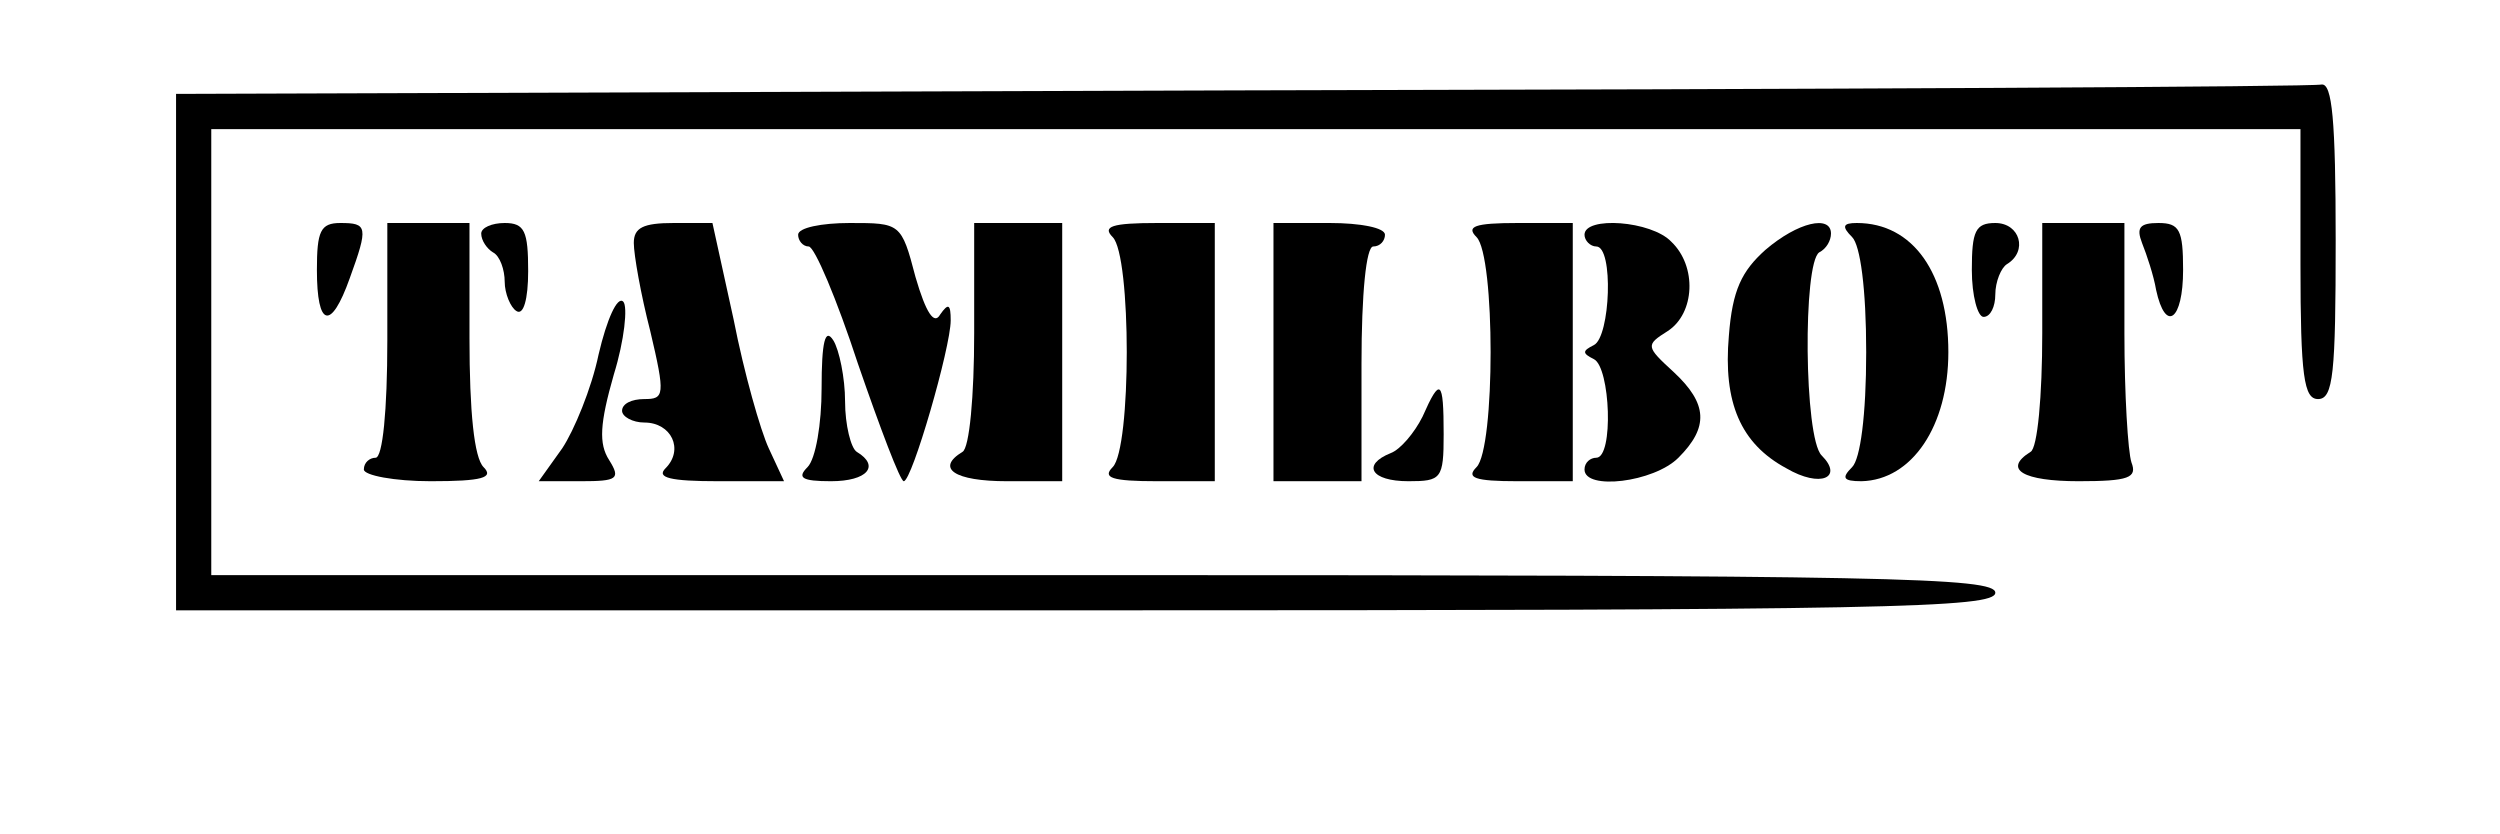
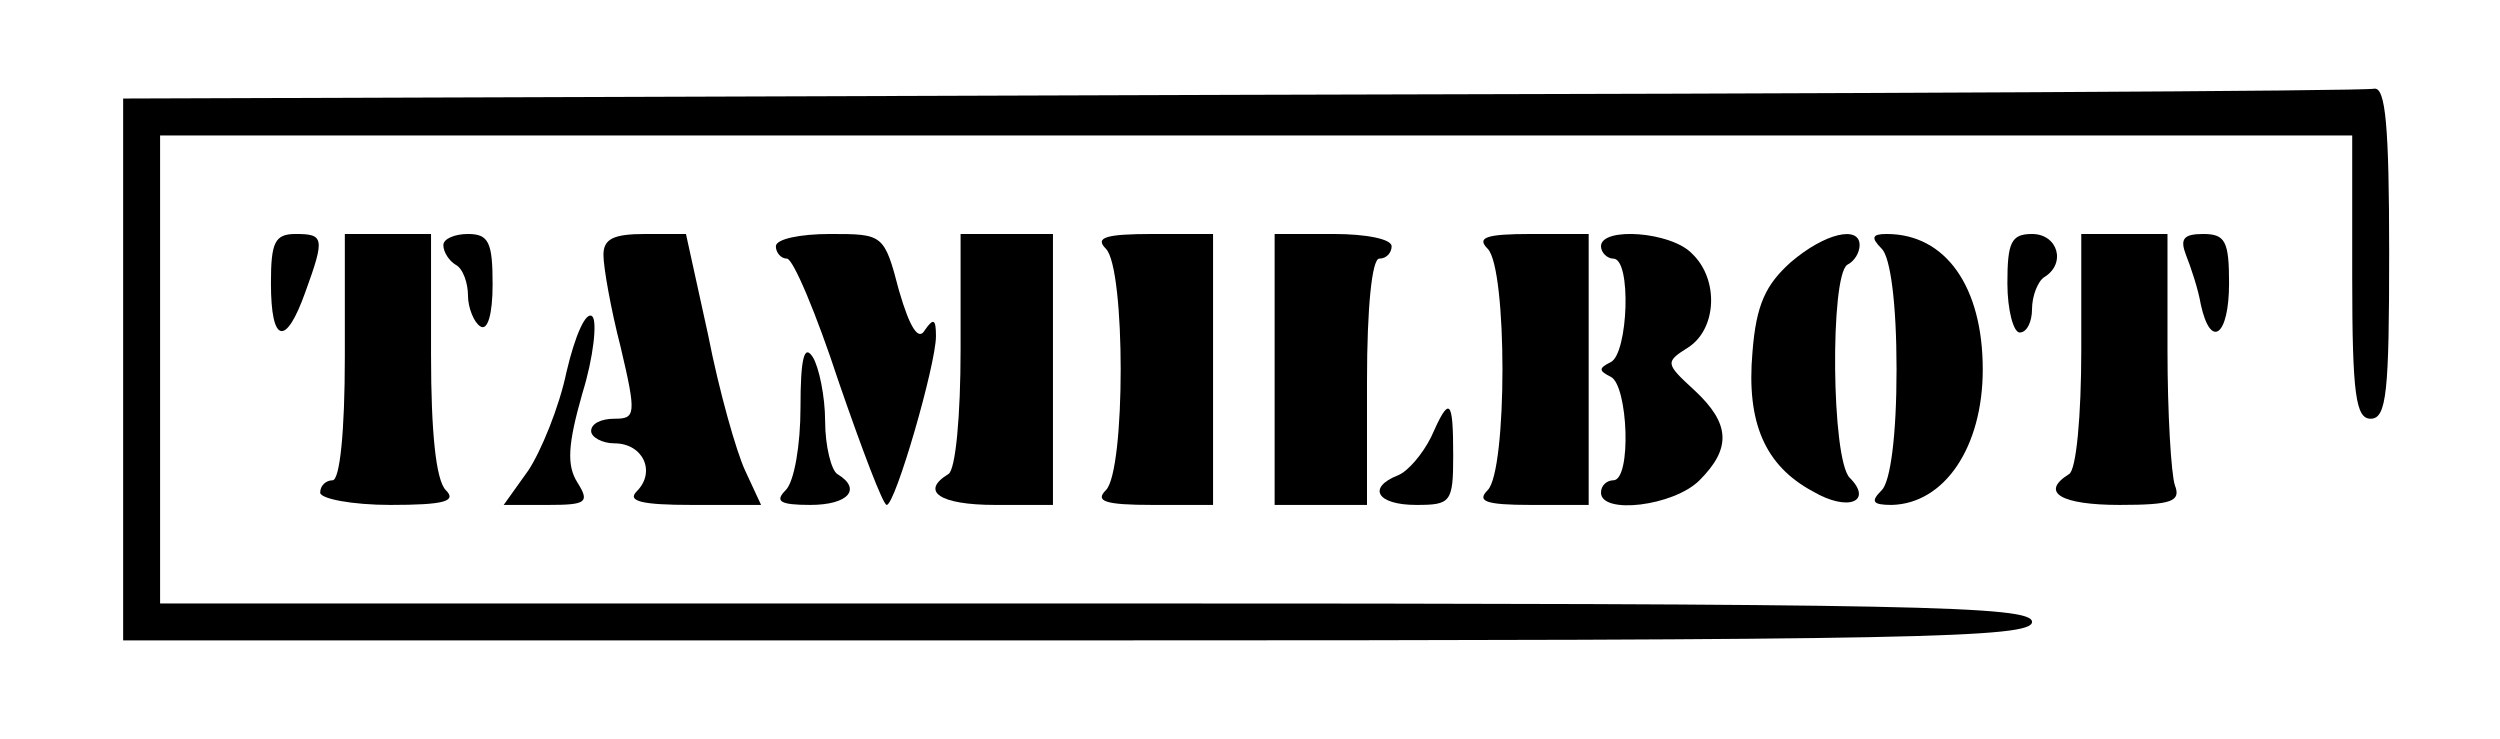
- <svg xmlns="http://www.w3.org/2000/svg" version="1.0" width="213pt" height="71pt" viewBox="0 0 213 71" preserveAspectRatio="xMidYMid meet">
-   <g transform="translate(0,71) scale(0.1,-0.1)" fill="#000000" stroke="none">
-     <path d="M1058 633 l-908 -3 0 -220 0 -220 775 0 c682 0 775 2 775 15 0 13 -91 15 -760 15 l-760 0 0 190 0 190 890 0 890 0 0 -115 c0 -96 3 -115 15 -115 13 0 15 22 15 135 0 103 -3 134 -12 133 -7 -2 -421 -4 -920 -5z" />
-     <path d="M270 480 c0 -49 12 -52 28 -7 16 44 15 47 -8 47 -17 0 -20 -7 -20 -40z" />
-     <path d="M330 420 c0 -60 -4 -100 -10 -100 -5 0 -10 -4 -10 -10 0 -5 26 -10 57 -10 44 0 54 3 45 12 -8 8 -12 47 -12 110 l0 98 -35 0 -35 0 0 -100z" />
-     <path d="M410 511 c0 -6 5 -13 10 -16 6 -3 10 -15 10 -25 0 -10 5 -22 10 -25 6 -4 10 10 10 34 0 34 -3 41 -20 41 -11 0 -20 -4 -20 -9z" />
-     <path d="M540 503 c0 -10 6 -44 14 -75 13 -55 12 -58 -5 -58 -11 0 -19 -4 -19 -10 0 -5 9 -10 19 -10 23 0 34 -23 18 -39 -8 -8 4 -11 45 -11 l56 0 -13 28 c-7 15 -21 64 -30 110 l-18 82 -33 0 c-26 0 -34 -4 -34 -17z" />
-     <path d="M680 510 c0 -5 4 -10 9 -10 5 0 24 -45 42 -100 19 -55 36 -100 39 -100 7 0 40 114 40 137 0 14 -2 15 -9 5 -5 -9 -12 1 -21 32 -12 46 -13 46 -56 46 -24 0 -44 -4 -44 -10z" />
-     <path d="M830 426 c0 -53 -4 -98 -10 -101 -23 -14 -7 -25 38 -25 l47 0 0 110 0 110 -37 0 -38 0 0 -94z" />
-     <path d="M948 508 c16 -16 16 -180 0 -196 -9 -9 -1 -12 38 -12 l49 0 0 110 0 110 -49 0 c-39 0 -47 -3 -38 -12z" />
-     <path d="M1085 410 l0 -110 38 0 37 0 0 100 c0 60 4 100 10 100 6 0 10 5 10 10 0 6 -21 10 -47 10 l-48 0 0 -110z" />
-     <path d="M1258 508 c16 -16 16 -180 0 -196 -9 -9 -2 -12 35 -12 l47 0 0 110 0 110 -47 0 c-37 0 -44 -3 -35 -12z" />
-     <path d="M1350 510 c0 -5 5 -10 10 -10 15 0 12 -77 -2 -84 -10 -5 -10 -7 0 -12 14 -7 17 -84 2 -84 -5 0 -10 -4 -10 -10 0 -18 59 -11 80 10 26 26 25 46 -4 73 -24 22 -24 23 -5 35 23 15 25 55 3 76 -17 18 -74 22 -74 6z" />
-     <path d="M1504 497 c-20 -18 -28 -34 -31 -73 -5 -57 10 -92 49 -113 29 -17 49 -8 30 11 -15 15 -16 164 -2 173 6 3 10 10 10 16 0 16 -28 10 -56 -14z" />
-     <path d="M1578 508 c7 -7 12 -44 12 -98 0 -54 -5 -91 -12 -98 -9 -9 -8 -12 8 -12 43 1 74 47 74 110 0 67 -30 110 -78 110 -12 0 -13 -3 -4 -12z" />
-     <path d="M1680 480 c0 -22 5 -40 10 -40 6 0 10 9 10 19 0 11 5 23 10 26 18 11 11 35 -10 35 -17 0 -20 -7 -20 -40z" />
-     <path d="M1740 426 c0 -53 -4 -98 -10 -101 -24 -15 -6 -25 41 -25 43 0 50 3 45 16 -3 9 -6 58 -6 110 l0 94 -35 0 -35 0 0 -94z" />
-     <path d="M1825 503 c4 -10 10 -28 12 -40 8 -37 23 -26 23 17 0 34 -3 40 -21 40 -16 0 -19 -4 -14 -17z" />
-     <path d="M510 408 c-6 -29 -21 -65 -31 -80 l-20 -28 36 0 c31 0 34 2 24 18 -9 14 -8 31 4 73 9 29 12 58 8 62 -5 5 -14 -15 -21 -45z" />
-     <path d="M700 379 c0 -30 -5 -60 -12 -67 -9 -9 -5 -12 20 -12 31 0 42 13 22 25 -5 3 -10 23 -10 43 0 20 -5 44 -10 52 -7 11 -10 -1 -10 -41z" />
-     <path d="M1212 355 c-7 -14 -19 -28 -27 -31 -25 -10 -17 -24 15 -24 28 0 30 2 30 40 0 47 -3 49 -18 15z" />
+ <svg xmlns="http://www.w3.org/2000/svg" width="203" height="60" preserveAspectRatio="xMidYMid meet">
+   <g>
+     <rect fill="none" id="canvas_background" height="62" width="205" y="-1" x="-1" />
+   </g>
+   <g>
+     <g id="svg_1" fill="#000000" transform="translate(0,71) scale(0.1,-0.1) ">
+       <path id="svg_2" d="m1008,633l-908,-3l0,-220l0,-220l775,0c682,0 775,2 775,15c0,13 -91,15 -760,15l-760,0l0,190l0,190l890,0l890,0l0,-115c0,-96 3,-115 15,-115c13,0 15,22 15,135c0,103 -3,134 -12,133c-7,-2 -421,-4 -920,-5z" />
+       <path id="svg_3" d="m220,480c0,-49 12,-52 28,-7c16,44 15,47 -8,47c-17,0 -20,-7 -20,-40z" />
+       <path id="svg_4" d="m280,420c0,-60 -4,-100 -10,-100c-5,0 -10,-4 -10,-10c0,-5 26,-10 57,-10c44,0 54,3 45,12c-8,8 -12,47 -12,110l0,98l-35,0l-35,0l0,-100z" />
+       <path id="svg_5" d="m360,511c0,-6 5,-13 10,-16c6,-3 10,-15 10,-25c0,-10 5,-22 10,-25c6,-4 10,10 10,34c0,34 -3,41 -20,41c-11,0 -20,-4 -20,-9z" />
+       <path id="svg_6" d="m490,503c0,-10 6,-44 14,-75c13,-55 12,-58 -5,-58c-11,0 -19,-4 -19,-10c0,-5 9,-10 19,-10c23,0 34,-23 18,-39c-8,-8 4,-11 45,-11l56,0l-13,28c-7,15 -21,64 -30,110l-18,82l-33,0c-26,0 -34,-4 -34,-17z" />
+       <path id="svg_7" d="m630,510c0,-5 4,-10 9,-10c5,0 24,-45 42,-100c19,-55 36,-100 39,-100c7,0 40,114 40,137c0,14 -2,15 -9,5c-5,-9 -12,1 -21,32c-12,46 -13,46 -56,46c-24,0 -44,-4 -44,-10z" />
+       <path id="svg_8" d="m780,426c0,-53 -4,-98 -10,-101c-23,-14 -7,-25 38,-25l47,0l0,110l0,110l-37,0l-38,0l0,-94z" />
+       <path id="svg_9" d="m898,508c16,-16 16,-180 0,-196c-9,-9 -1,-12 38,-12l49,0l0,110l0,110l-49,0c-39,0 -47,-3 -38,-12z" />
+       <path id="svg_10" d="m1035,410l0,-110l38,0l37,0l0,100c0,60 4,100 10,100c6,0 10,5 10,10c0,6 -21,10 -47,10l-48,0l0,-110z" />
+       <path id="svg_11" d="m1208,508c16,-16 16,-180 0,-196c-9,-9 -2,-12 35,-12l47,0l0,110l0,110l-47,0c-37,0 -44,-3 -35,-12z" />
+       <path id="svg_12" d="m1300,510c0,-5 5,-10 10,-10c15,0 12,-77 -2,-84c-10,-5 -10,-7 0,-12c14,-7 17,-84 2,-84c-5,0 -10,-4 -10,-10c0,-18 59,-11 80,10c26,26 25,46 -4,73c-24,22 -24,23 -5,35c23,15 25,55 3,76c-17,18 -74,22 -74,6z" />
+       <path id="svg_13" d="m1454,497c-20,-18 -28,-34 -31,-73c-5,-57 10,-92 49,-113c29,-17 49,-8 30,11c-15,15 -16,164 -2,173c6,3 10,10 10,16c0,16 -28,10 -56,-14z" />
+       <path id="svg_14" d="m1528,508c7,-7 12,-44 12,-98c0,-54 -5,-91 -12,-98c-9,-9 -8,-12 8,-12c43,1 74,47 74,110c0,67 -30,110 -78,110c-12,0 -13,-3 -4,-12z" />
+       <path id="svg_15" d="m1630,480c0,-22 5,-40 10,-40c6,0 10,9 10,19c0,11 5,23 10,26c18,11 11,35 -10,35c-17,0 -20,-7 -20,-40z" />
+       <path id="svg_16" d="m1690,426c0,-53 -4,-98 -10,-101c-24,-15 -6,-25 41,-25c43,0 50,3 45,16c-3,9 -6,58 -6,110l0,94l-35,0l-35,0l0,-94z" />
+       <path id="svg_17" d="m1775,503c4,-10 10,-28 12,-40c8,-37 23,-26 23,17c0,34 -3,40 -21,40c-16,0 -19,-4 -14,-17z" />
+       <path id="svg_18" d="m460,408c-6,-29 -21,-65 -31,-80l-20,-28l36,0c31,0 34,2 24,18c-9,14 -8,31 4,73c9,29 12,58 8,62c-5,5 -14,-15 -21,-45z" />
+       <path id="svg_19" d="m650,379c0,-30 -5,-60 -12,-67c-9,-9 -5,-12 20,-12c31,0 42,13 22,25c-5,3 -10,23 -10,43c0,20 -5,44 -10,52c-7,11 -10,-1 -10,-41z" />
+       <path id="svg_20" d="m1162,355c-7,-14 -19,-28 -27,-31c-25,-10 -17,-24 15,-24c28,0 30,2 30,40c0,47 -3,49 -18,15z" />
+     </g>
  </g>
</svg>
